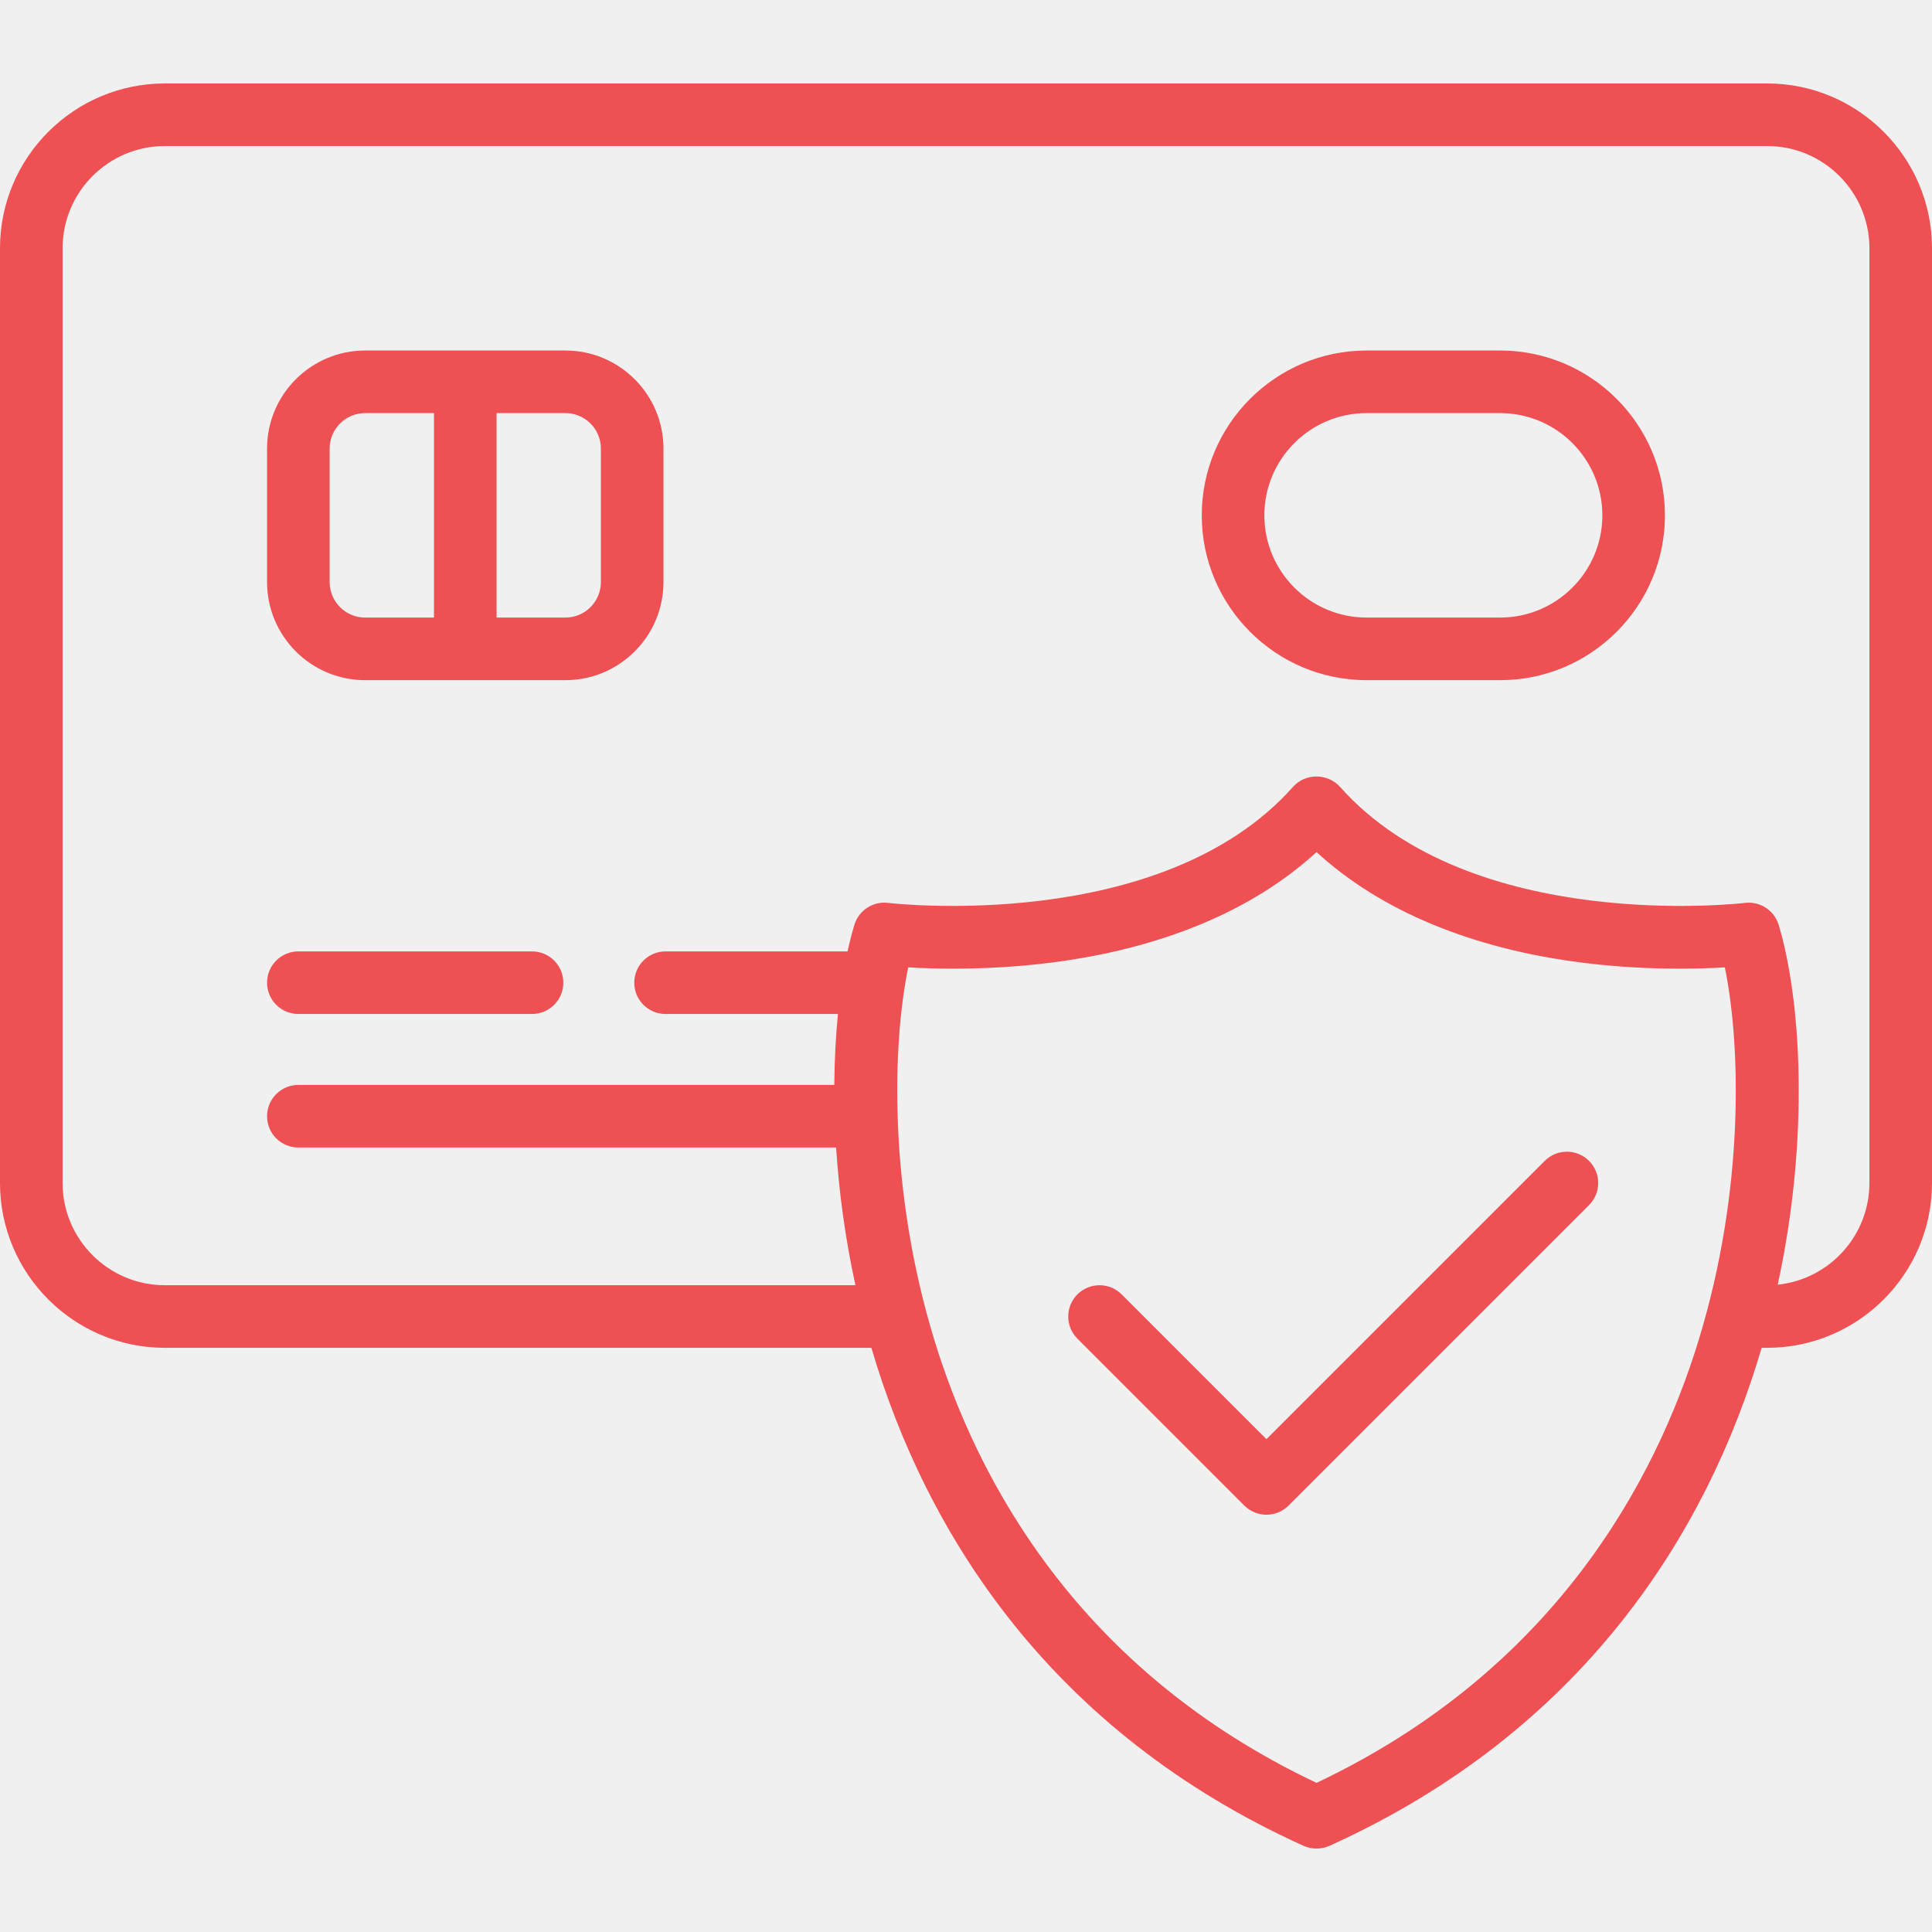
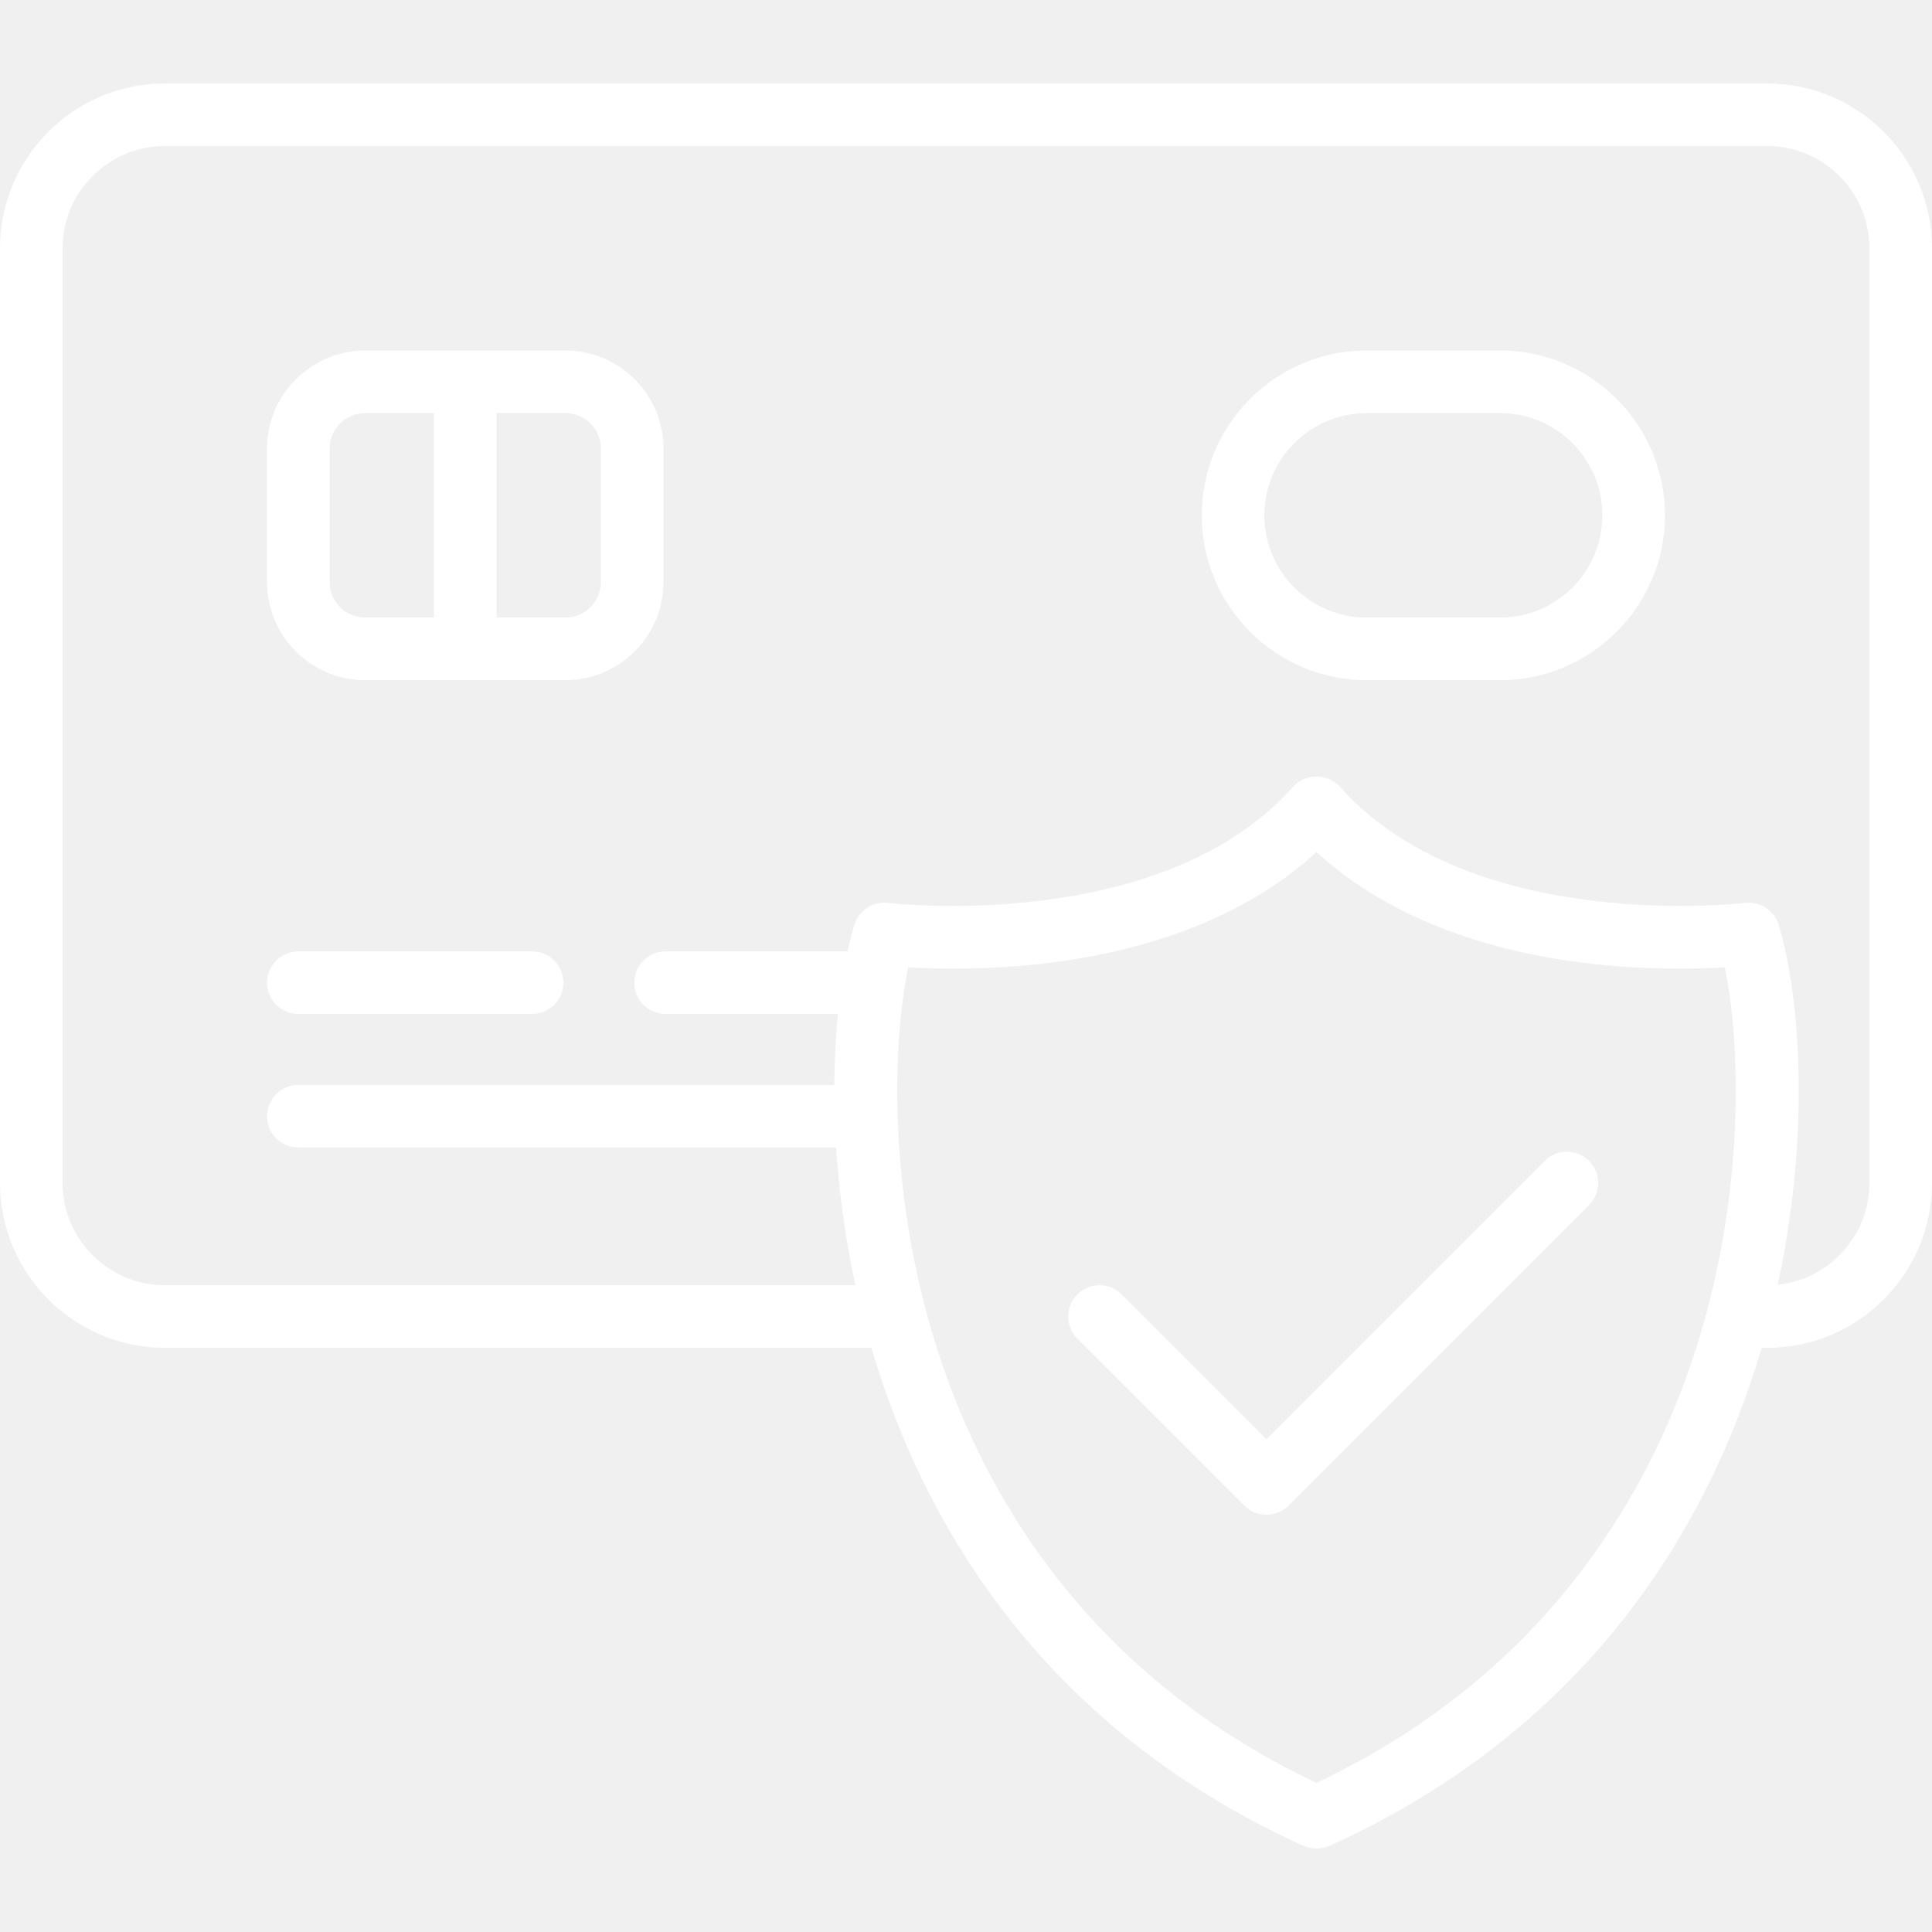
<svg xmlns="http://www.w3.org/2000/svg" version="1.1" viewBox="0 0 463 463" enable-background="new 0 0 463 463">
  <g>
-     <path style="fill:#EF5053;" d="m127.5,228h-56c-4.143,0-7.5,3.358-7.5,7.5s3.357,7.5 7.5,7.5h56c4.143,0 7.5-3.358 7.5-7.5s-3.357-7.5-7.5-7.5z" />
-     <path style="fill:#EF5053;" d="m135.5,84h-48c-12.958,0-23.5,10.542-23.5,23.5v32c0,12.958 10.542,23.5 23.5,23.5h48c12.958,0 23.5-10.542 23.5-23.5v-32c0-12.958-10.542-23.5-23.5-23.5zm-56.5,55.5v-32c0-4.687 3.813-8.5 8.5-8.5h16.5v49h-16.5c-4.687,0-8.5-3.813-8.5-8.5zm65,0c0,4.687-3.813,8.5-8.5,8.5h-16.5v-49h16.5c4.687,0 8.5,3.813 8.5,8.5v32z" />
-     <path style="fill:#EF5053;" d="m359.5,84h-32c-21.78,0-39.5,17.72-39.5,39.5s17.72,39.5 39.5,39.5h32c21.78,0 39.5-17.72 39.5-39.5s-17.72-39.5-39.5-39.5zm0,64h-32c-13.51,0-24.5-10.991-24.5-24.5s10.99-24.5 24.5-24.5h32c13.51,0 24.5,10.991 24.5,24.5s-10.99,24.5-24.5,24.5z" />
-     <path style="fill:#EF5053;" d="m423.5,20h-384c-21.78,0-39.5,17.72-39.5,39.5v224c0,21.78 17.72,39.5 39.5,39.5h169.325c13.181,44.811 43.144,92.001 103.53,119.333 0.972,0.44 2.026,0.667 3.093,0.667h0.104c1.066,0 2.121-0.228 3.093-0.667 60.386-27.331 90.349-74.522 103.53-119.333h1.325c21.78,0 39.5-17.72 39.5-39.5v-224c-5.68434e-14-21.78-17.72-39.5-39.5-39.5zm-108,407.26c-56.998-26.98-81.252-72.41-91.567-106.062-11.092-36.186-10.091-70.915-6.284-89.371 7.233,0.433 19.672,0.689 34.002-1.105 26.635-3.335 48.521-12.456 63.85-26.523 15.328,14.067 37.215,23.188 63.85,26.523 14.333,1.795 26.771,1.539 34.002,1.105 3.807,18.457 4.808,53.186-6.284,89.371-10.317,33.652-34.571,79.082-91.569,106.062zm132.5-143.76c0,12.655-9.645,23.099-21.97,24.37 7.854-36.182 5.404-69.047 0.23-86.214-1.054-3.497-4.48-5.728-8.106-5.278-0.654,0.08-65.5,7.636-96.997-27.782-1.494-1.679-3.597-2.495-5.656-2.516-2.121,0.01-4.162,0.836-5.656,2.516-31.497,35.417-96.346,27.861-96.99,27.782-3.625-0.459-7.058,1.775-8.113,5.277-0.58,1.923-1.124,4.045-1.625,6.345h-43.617c-4.143,0-7.5,3.358-7.5,7.5s3.357,7.5 7.5,7.5h41.314c-0.521,5.23-0.83,10.931-0.873,17h-128.441c-4.143,0-7.5,3.358-7.5,7.5s3.357,7.5 7.5,7.5h128.877c0.666,10.408 2.126,21.536 4.622,33h-165.499c-13.51,0-24.5-10.991-24.5-24.5v-224c0-13.509 10.99-24.5 24.5-24.5h384c13.51,0 24.5,10.991 24.5,24.5v224z" />
-     <path style="fill:#EF5053;" d="m370.196,278.197l-66.696,66.697-34.696-34.697c-2.93-2.929-7.678-2.929-10.607,0-2.929,2.929-2.929,7.678 0,10.606l40,40c1.465,1.464 3.385,2.197 5.304,2.197s3.839-0.732 5.304-2.197l72-72c2.929-2.929 2.929-7.678 0-10.606-2.931-2.929-7.679-2.929-10.609,0z" />
+     <path style="fill:#FFFFFF;" d="m127.5,228h-56c-4.143,0-7.5,3.358-7.5,7.5s3.357,7.5 7.5,7.5h56c4.143,0 7.5-3.358 7.5-7.5s-3.357-7.5-7.5-7.5z" />
+     <path style="fill:#FFFFFF;" d="m135.5,84h-48c-12.958,0-23.5,10.542-23.5,23.5v32c0,12.958 10.542,23.5 23.5,23.5h48c12.958,0 23.5-10.542 23.5-23.5v-32c0-12.958-10.542-23.5-23.5-23.5zm-56.5,55.5v-32c0-4.687 3.813-8.5 8.5-8.5h16.5v49h-16.5c-4.687,0-8.5-3.813-8.5-8.5zm65,0c0,4.687-3.813,8.5-8.5,8.5h-16.5v-49h16.5c4.687,0 8.5,3.813 8.5,8.5v32z" />
+     <path style="fill:#FFFFFF;" d="m359.5,84h-32c-21.78,0-39.5,17.72-39.5,39.5s17.72,39.5 39.5,39.5h32c21.78,0 39.5-17.72 39.5-39.5s-17.72-39.5-39.5-39.5zm0,64h-32c-13.51,0-24.5-10.991-24.5-24.5s10.99-24.5 24.5-24.5h32c13.51,0 24.5,10.991 24.5,24.5s-10.99,24.5-24.5,24.5z" />
+     <path style="fill:#FFFFFF;" d="m423.5,20h-384c-21.78,0-39.5,17.72-39.5,39.5v224c0,21.78 17.72,39.5 39.5,39.5h169.325c13.181,44.811 43.144,92.001 103.53,119.333 0.972,0.44 2.026,0.667 3.093,0.667h0.104c1.066,0 2.121-0.228 3.093-0.667 60.386-27.331 90.349-74.522 103.53-119.333h1.325c21.78,0 39.5-17.72 39.5-39.5v-224c-5.68434e-14-21.78-17.72-39.5-39.5-39.5zm-108,407.26c-56.998-26.98-81.252-72.41-91.567-106.062-11.092-36.186-10.091-70.915-6.284-89.371 7.233,0.433 19.672,0.689 34.002-1.105 26.635-3.335 48.521-12.456 63.85-26.523 15.328,14.067 37.215,23.188 63.85,26.523 14.333,1.795 26.771,1.539 34.002,1.105 3.807,18.457 4.808,53.186-6.284,89.371-10.317,33.652-34.571,79.082-91.569,106.062zm132.5-143.76c0,12.655-9.645,23.099-21.97,24.37 7.854-36.182 5.404-69.047 0.23-86.214-1.054-3.497-4.48-5.728-8.106-5.278-0.654,0.08-65.5,7.636-96.997-27.782-1.494-1.679-3.597-2.495-5.656-2.516-2.121,0.01-4.162,0.836-5.656,2.516-31.497,35.417-96.346,27.861-96.99,27.782-3.625-0.459-7.058,1.775-8.113,5.277-0.58,1.923-1.124,4.045-1.625,6.345h-43.617c-4.143,0-7.5,3.358-7.5,7.5s3.357,7.5 7.5,7.5h41.314c-0.521,5.23-0.83,10.931-0.873,17h-128.441c-4.143,0-7.5,3.358-7.5,7.5s3.357,7.5 7.5,7.5h128.877c0.666,10.408 2.126,21.536 4.622,33h-165.499c-13.51,0-24.5-10.991-24.5-24.5v-224c0-13.509 10.99-24.5 24.5-24.5h384c13.51,0 24.5,10.991 24.5,24.5v224z" />
+     <path style="fill:#FFFFFF;" d="m370.196,278.197l-66.696,66.697-34.696-34.697c-2.93-2.929-7.678-2.929-10.607,0-2.929,2.929-2.929,7.678 0,10.606l40,40c1.465,1.464 3.385,2.197 5.304,2.197s3.839-0.732 5.304-2.197l72-72c2.929-2.929 2.929-7.678 0-10.606-2.931-2.929-7.679-2.929-10.609,0z" />
  </g>
</svg>
